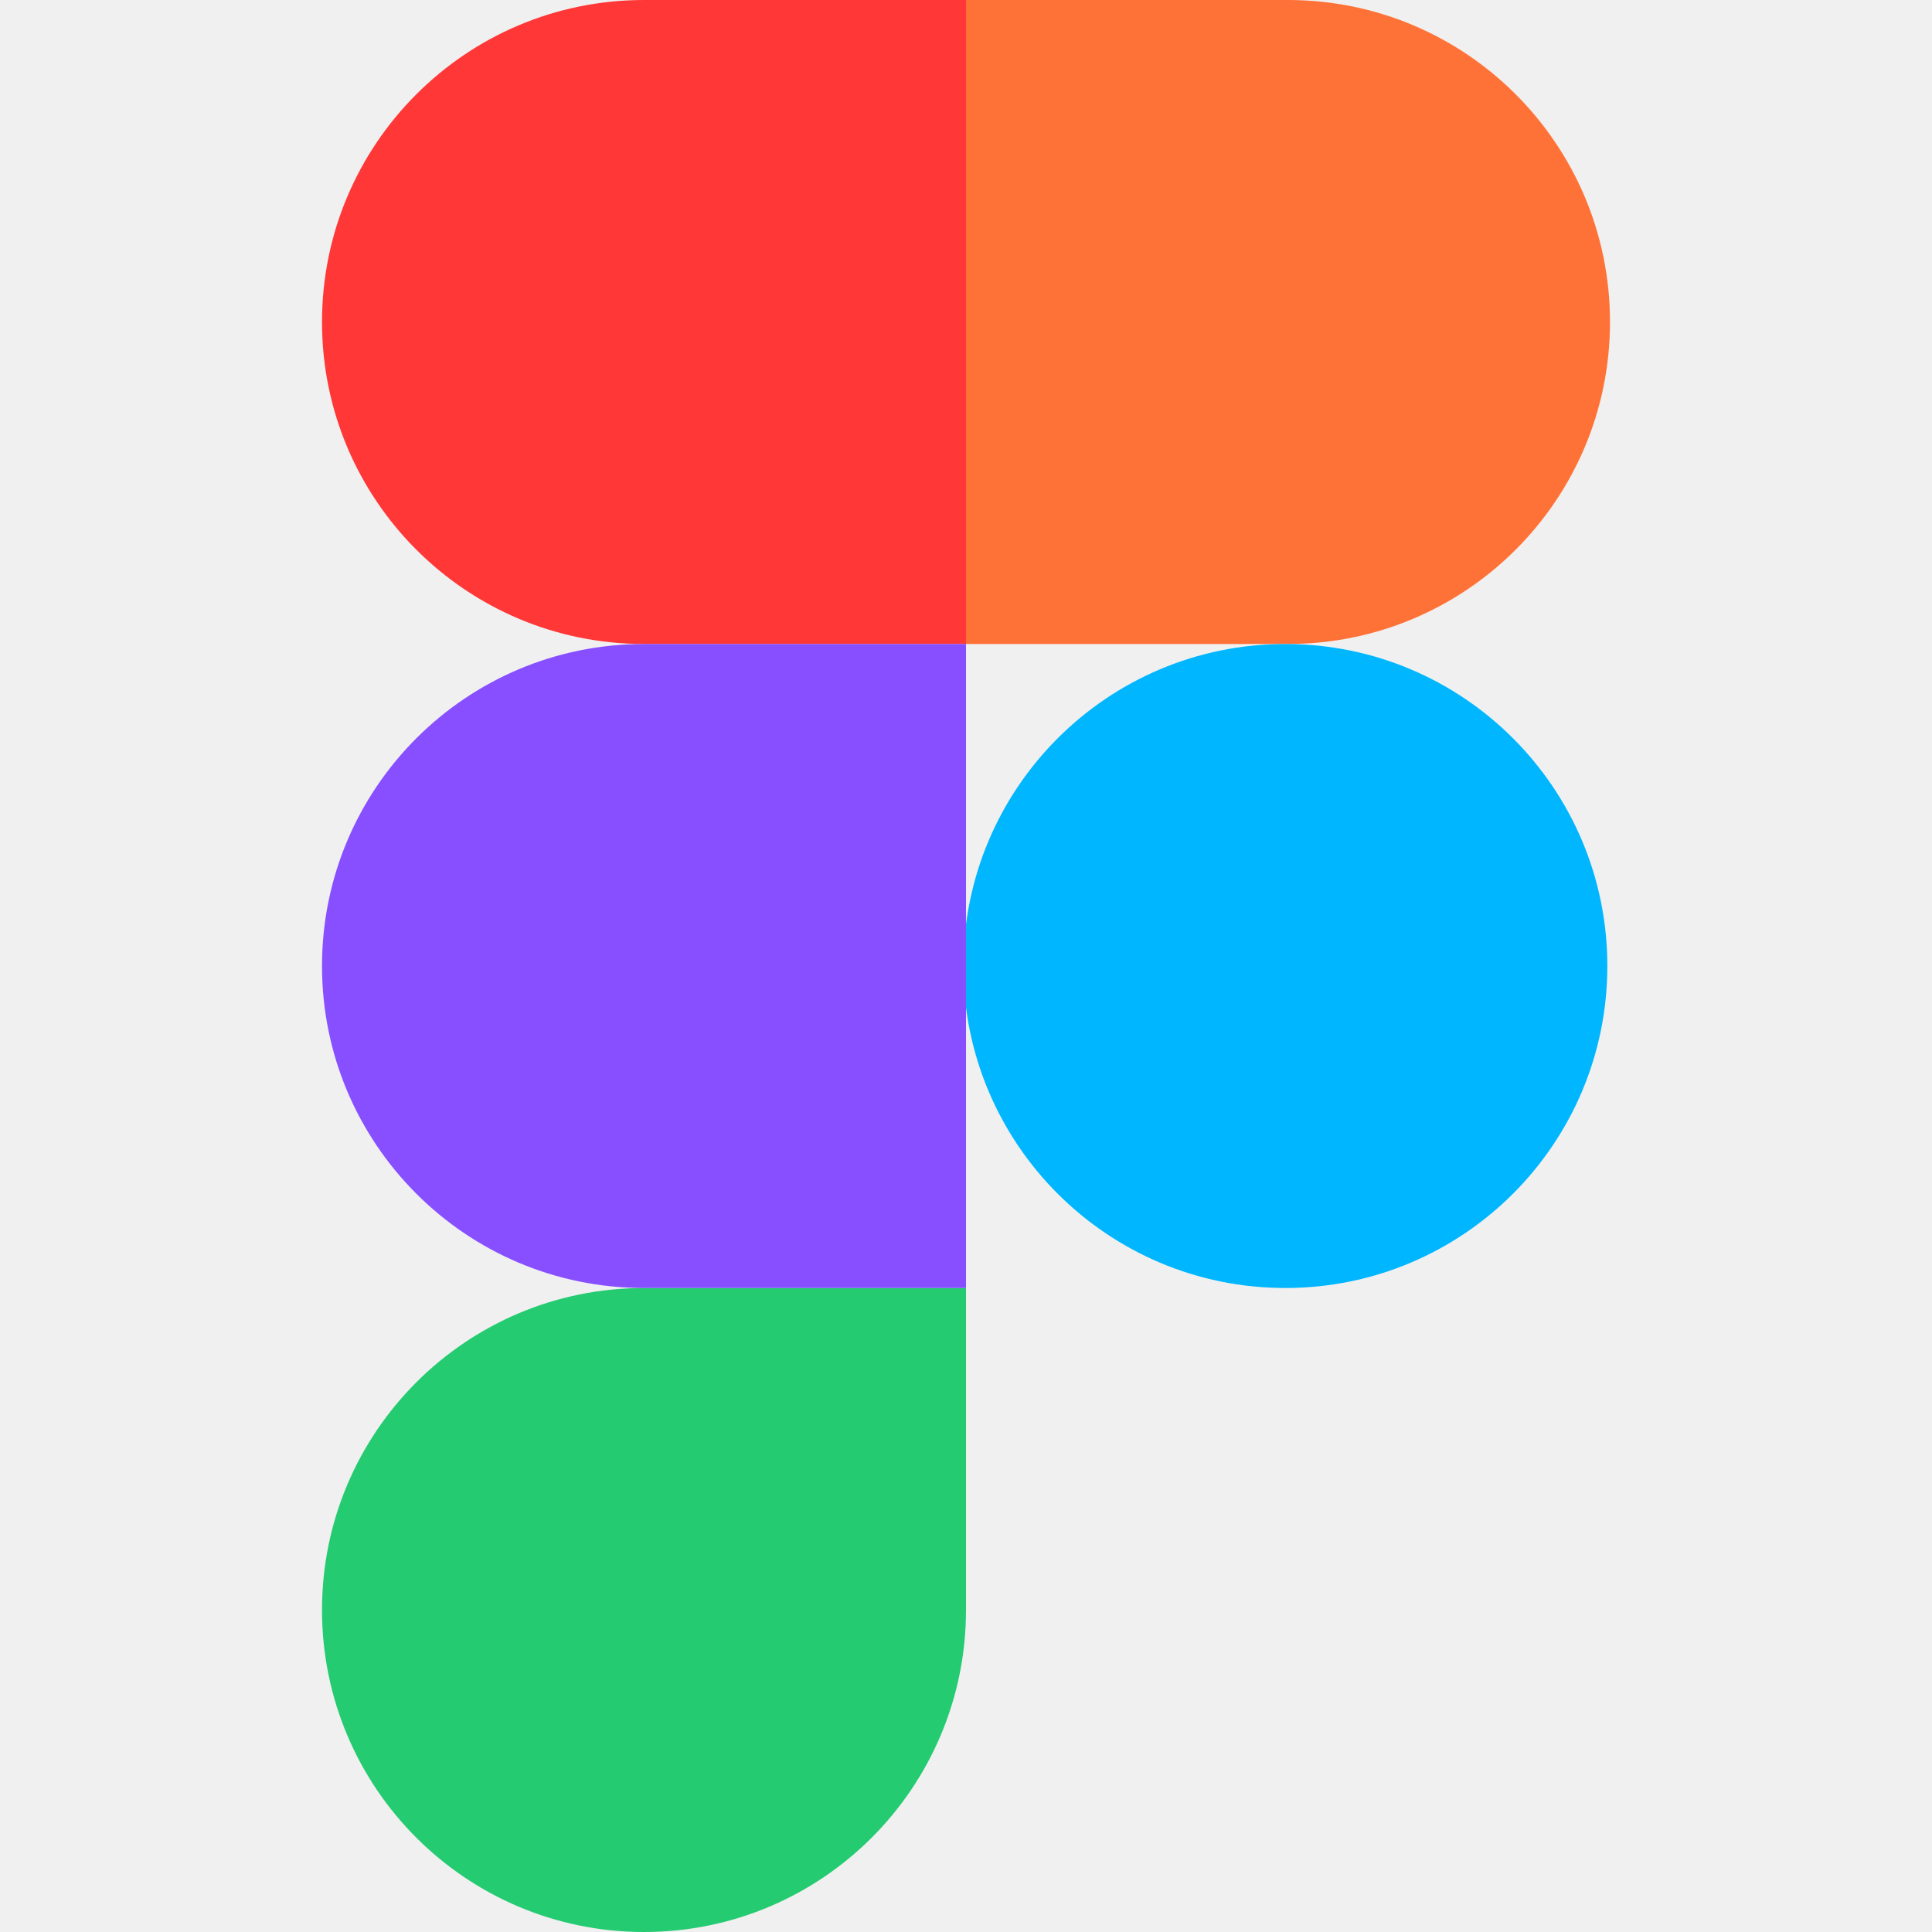
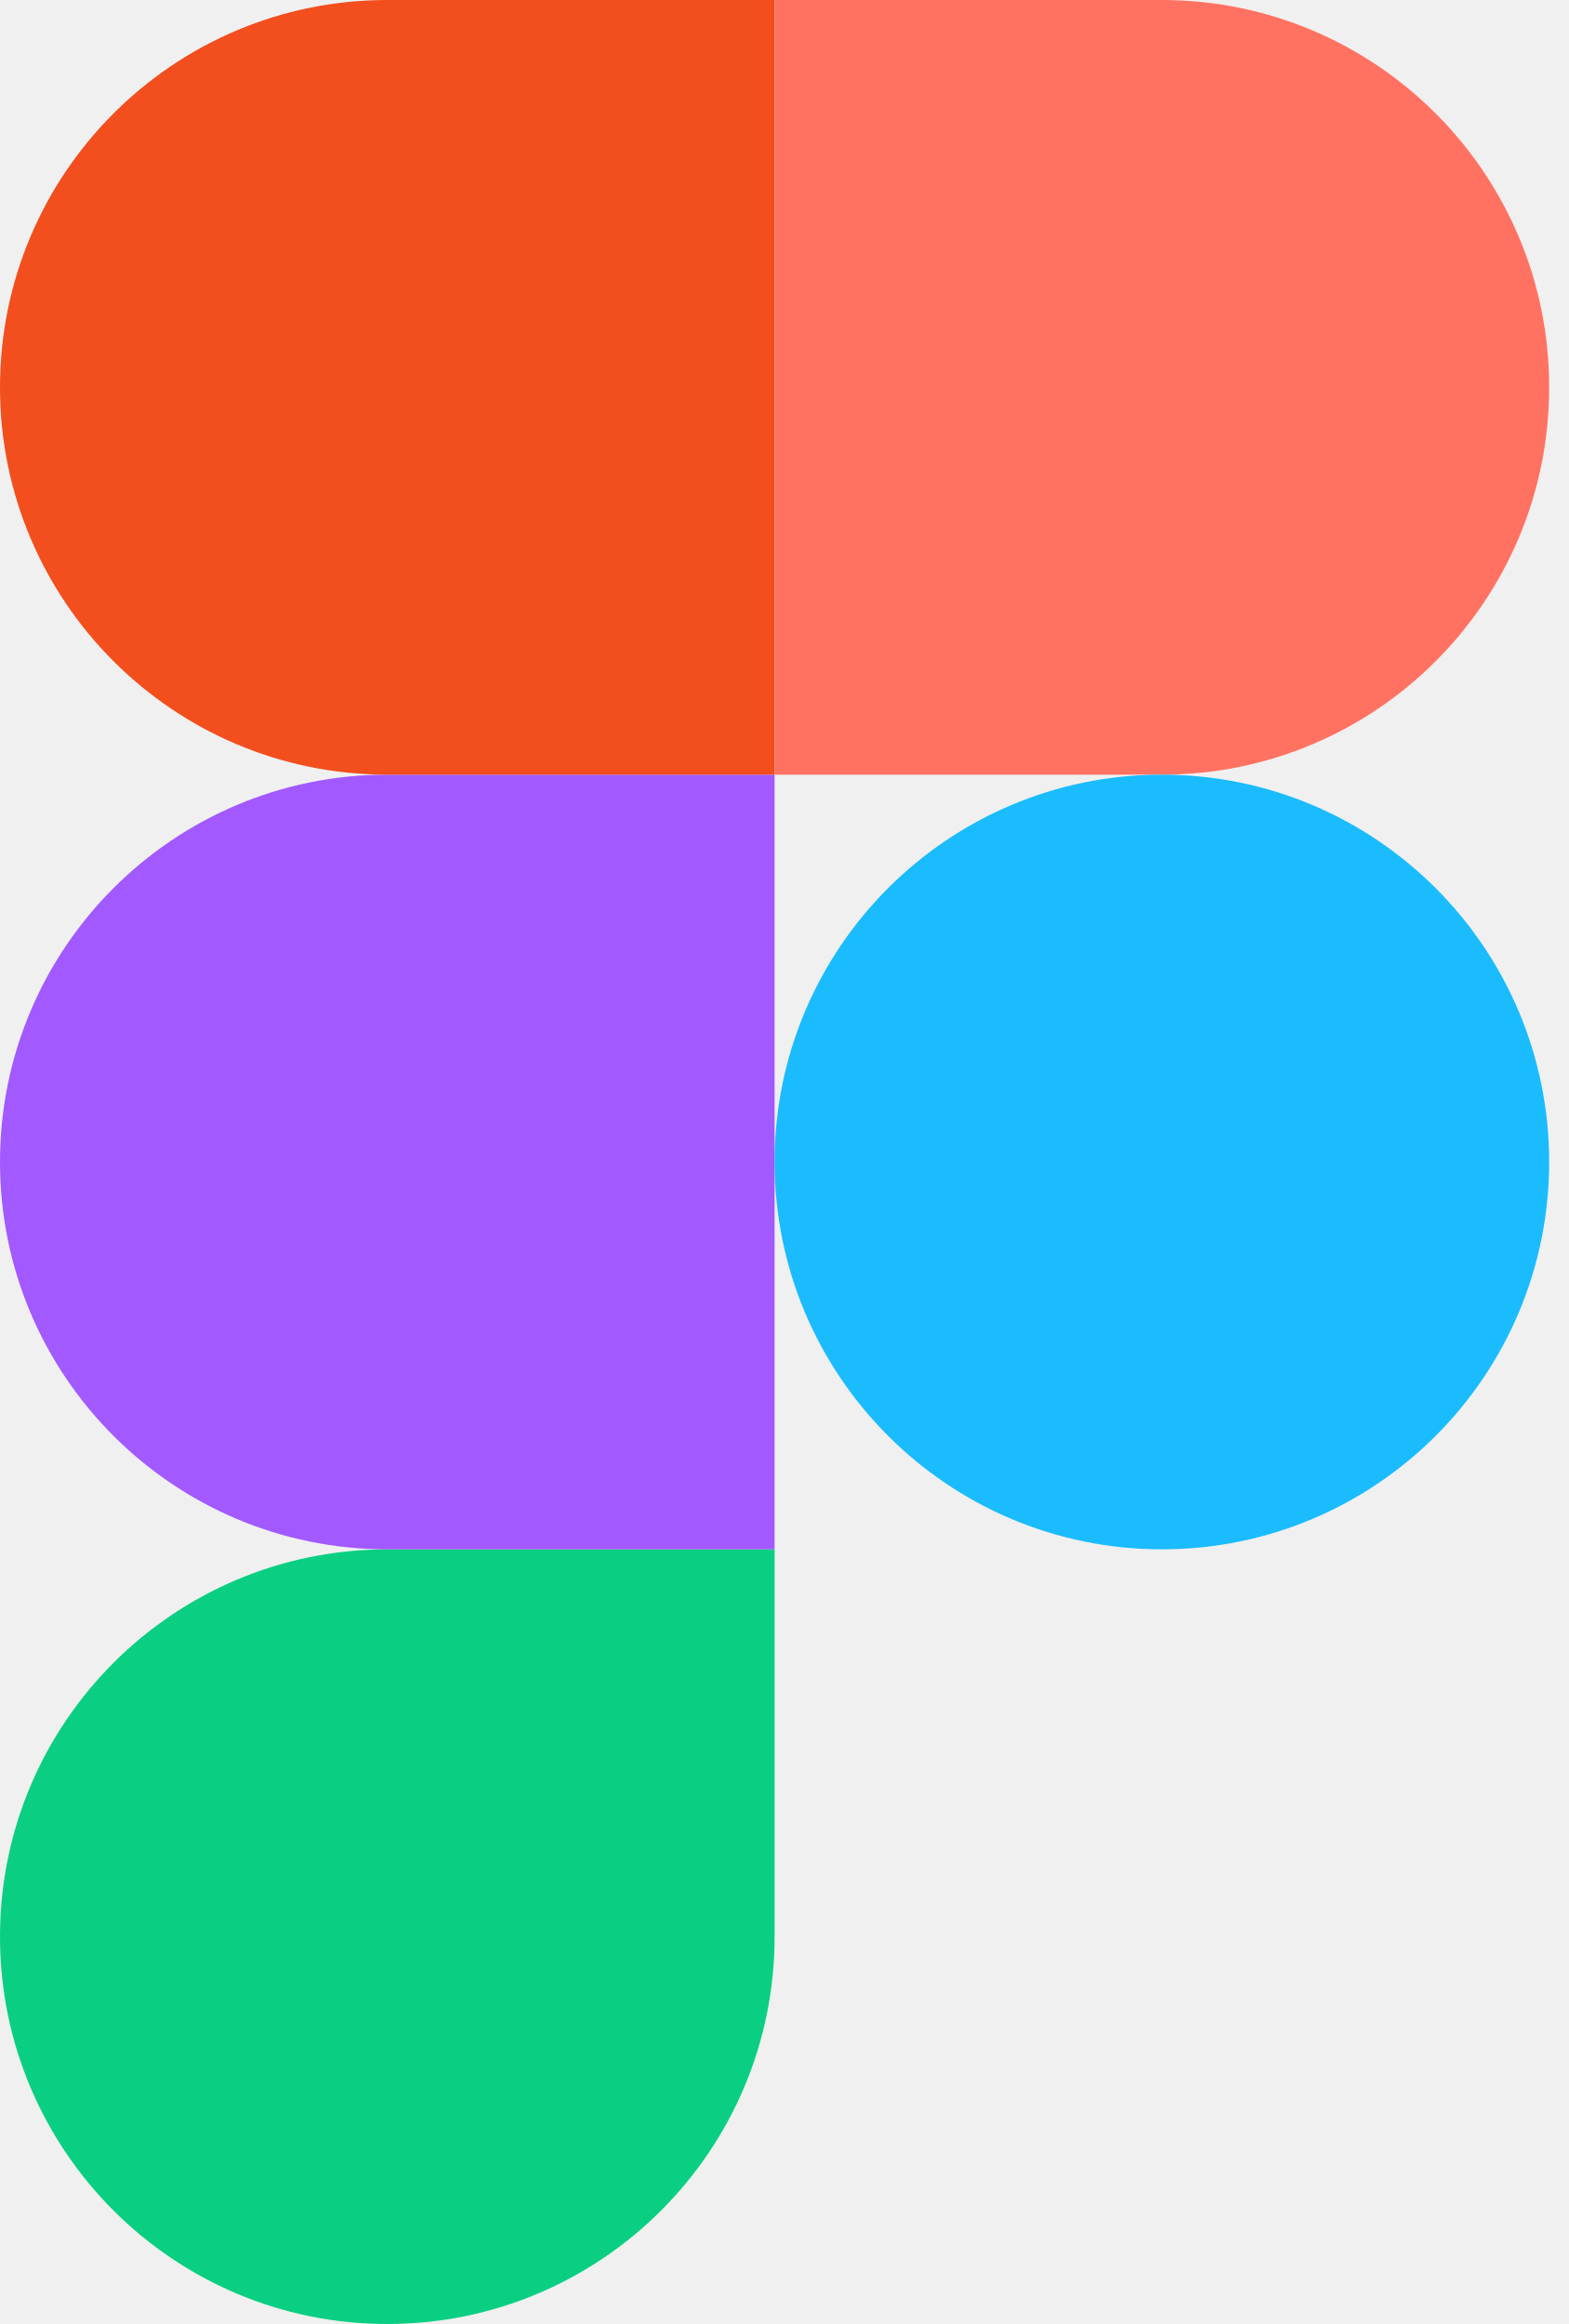
- <svg xmlns="http://www.w3.org/2000/svg" height="1em" style="flex:none;line-height:1" viewBox="0 0 24 24" width="1em">
-   <path d="M4 20a4 4 0 014-4h4v4a4 4 0 01-8 0z" fill="#24CB71" />
-   <path d="M12 0v8h4a4 4 0 000-8h-4z" fill="#FF7237" />
-   <path d="M15.967 16a4 4 0 100-8 4 4 0 000 8z" fill="#00B6FF" />
-   <path d="M4 4a4 4 0 004 4h4V0H8a4 4 0 00-4 4z" fill="#FF3737" />
-   <path d="M4 12a4 4 0 004 4h4V8H8a4 4 0 00-4 4z" fill="#874FFF" />
+ <svg xmlns="http://www.w3.org/2000/svg" width="54" height="80" viewBox="0 0 54 80" fill="none">
+   <g clip-path="url(#clip0_912_3)">
+     <path d="M13.333 80C20.693 80 26.667 74.027 26.667 66.667V53.334H13.333C5.973 53.334 0 59.307 0 66.667C0 74.027 5.973 80 13.333 80Z" fill="#0ACF83" />
+     <path d="M0 40C0 32.64 5.973 26.666 13.333 26.666H26.667V53.333H13.333C5.973 53.333 0 47.36 0 40Z" fill="#A259FF" />
+     <path d="M0 13.333C0 5.973 5.973 0 13.333 0H26.667V26.667H13.333C5.973 26.667 0 20.693 0 13.333Z" fill="#F24E1E" />
+     <path d="M26.667 0H40C47.36 0 53.333 5.973 53.333 13.333C53.333 20.693 47.36 26.667 40 26.667H26.667V0Z" fill="#FF7262" />
+     <path d="M53.333 40C53.333 47.36 47.36 53.333 40 53.333C32.64 53.333 26.667 47.36 26.667 40C26.667 32.64 32.64 26.666 40 26.666C47.36 26.666 53.333 32.64 53.333 40Z" fill="#1ABCFE" />
+   </g>
+   <defs>
+     <clipPath id="clip0_912_3">
+       <rect width="53.333" height="80" fill="white" />
+     </clipPath>
+   </defs>
</svg>
